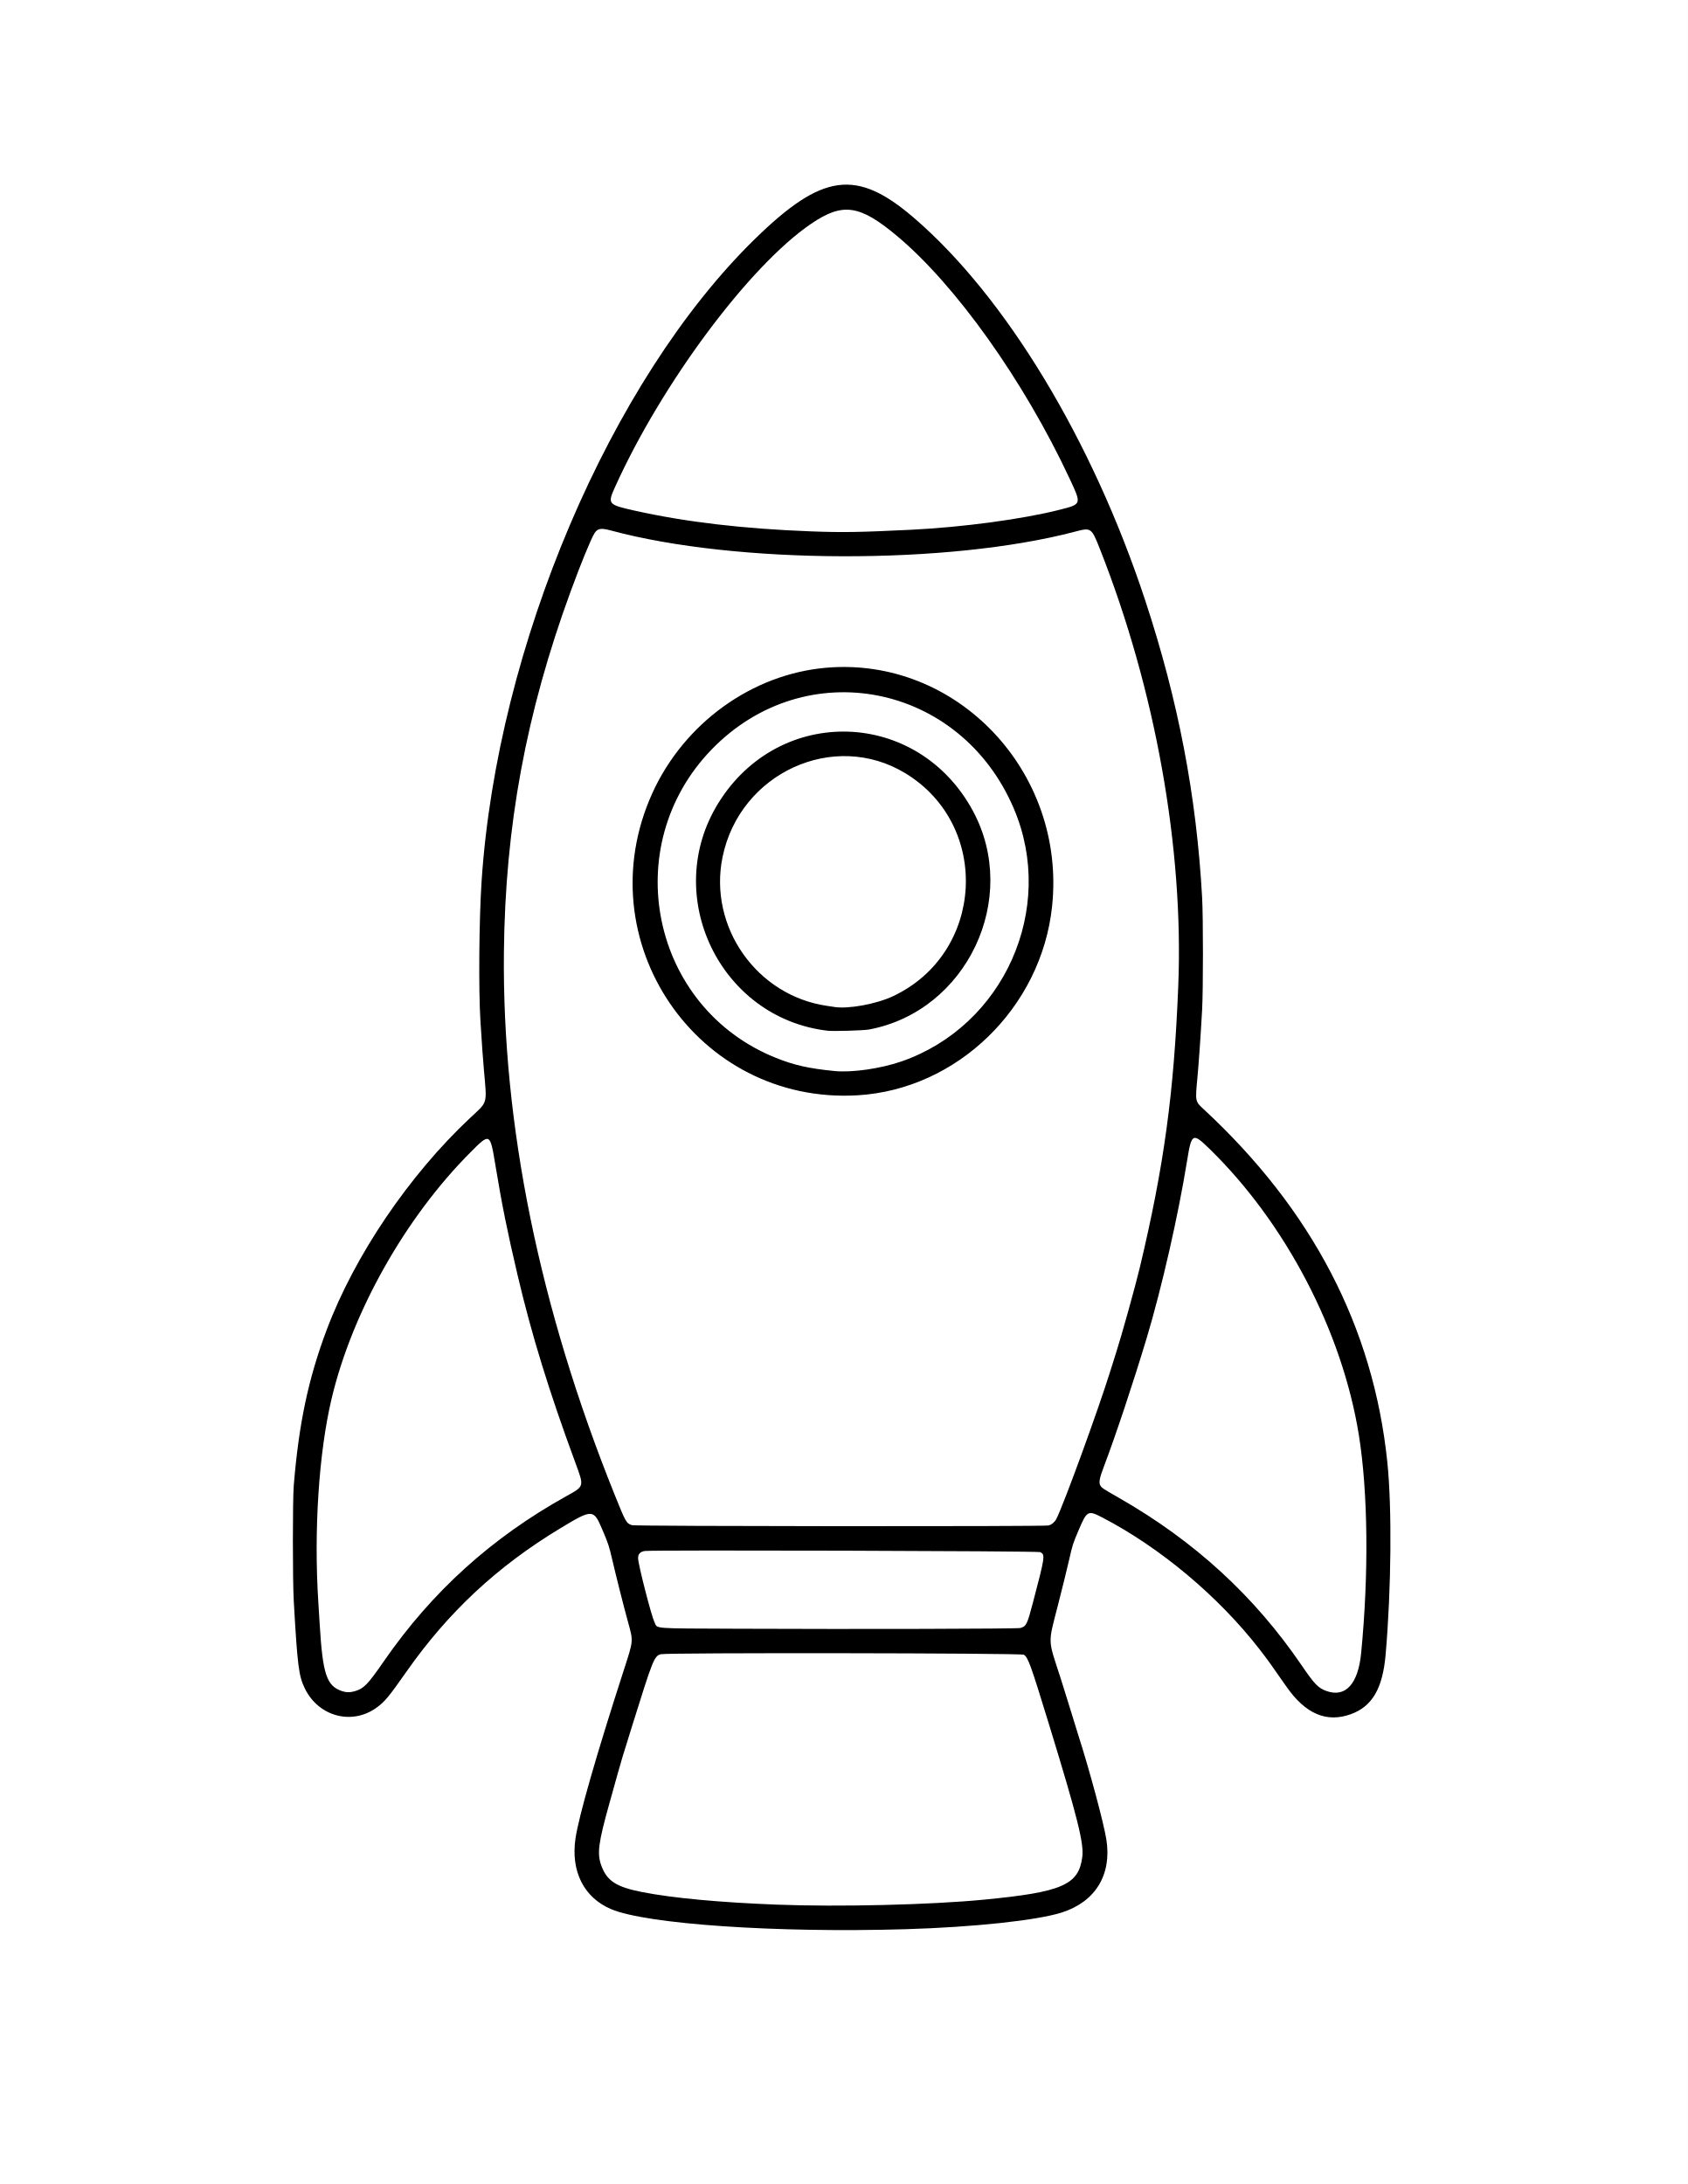
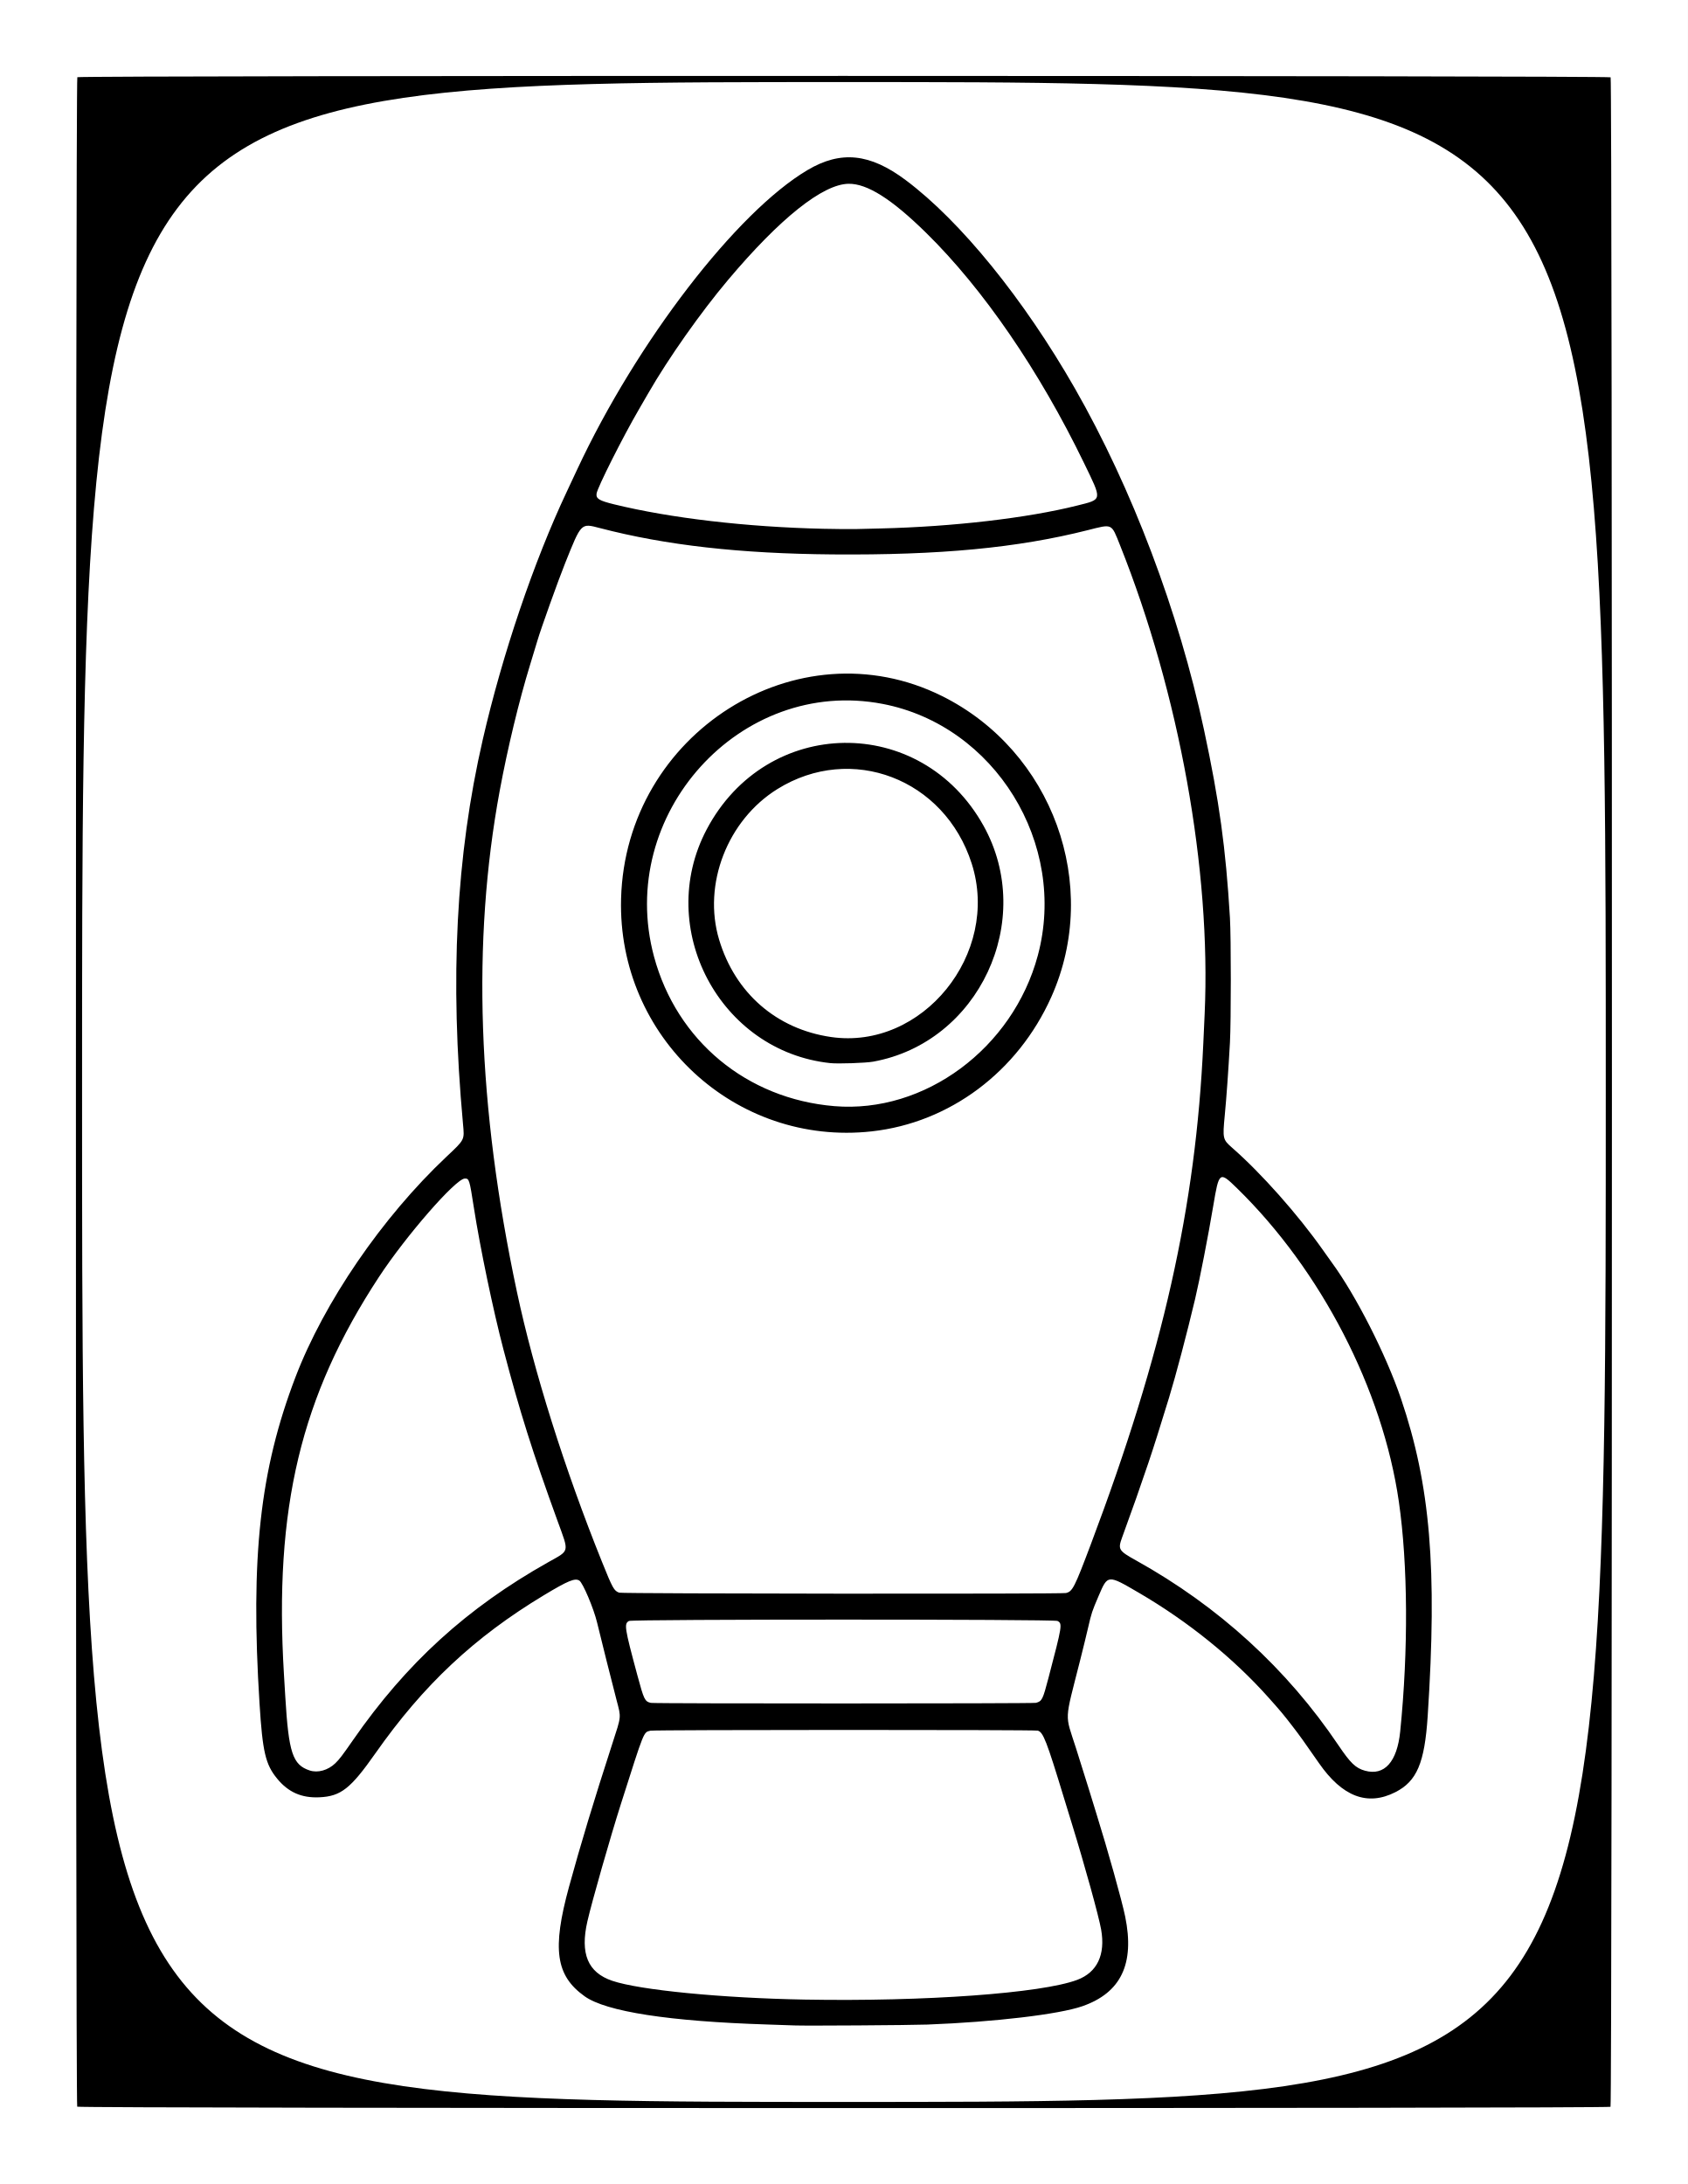
<svg xmlns="http://www.w3.org/2000/svg" width="2550" height="3300" viewBox="0 0 2550 3300" shape-rendering="geometricPrecision">
  <rect width="100%" height="100%" fill="white" />
-   <path fill="#000000" fill-rule="evenodd" d="M 1368.000 2915.008 C 1470.775 2911.967 1566.397 2901.759 1604.000 2889.813 C 1654.706 2873.706 1679.728 2833.077 1671.597 2780.058 C 1667.857 2755.672 1646.135 2674.792 1629.013 2621.500 C 1626.892 2614.900 1621.510 2597.458 1617.052 2582.739 C 1612.594 2568.021 1606.071 2547.096 1602.557 2536.239 C 1582.657 2474.768 1583.035 2485.466 1598.607 2424.405 C 1605.046 2399.157 1612.464 2369.050 1615.091 2357.500 C 1620.596 2333.297 1620.670 2333.069 1630.272 2310.536 C 1642.152 2282.655 1643.914 2281.766 1665.285 2292.861 C 1752.589 2338.187 1840.623 2411.909 1902.487 2491.500 C 1914.359 2506.775 1921.276 2516.372 1943.204 2548.000 C 1972.151 2589.751 2004.179 2603.497 2041.108 2590.020 C 2073.206 2578.306 2088.998 2551.131 2093.422 2500.000 C 2102.001 2400.843 2103.093 2278.234 2096.008 2209.500 C 2074.974 2005.432 1982.290 1827.512 1817.717 1675.285 C 1805.787 1664.250 1805.700 1663.795 1808.965 1629.277 C 1811.081 1606.903 1814.085 1563.767 1816.157 1526.000 C 1817.835 1495.413 1817.839 1386.335 1816.163 1356.000 C 1807.690 1202.676 1780.158 1058.845 1730.310 907.500 C 1650.493 665.160 1519.254 448.093 1380.500 328.920 C 1294.015 254.639 1242.441 261.531 1140.628 360.974 C 922.225 574.293 750.899 977.042 727.561 1332.000 C 723.749 1389.965 722.885 1495.939 725.844 1542.500 C 728.591 1585.739 729.261 1595.171 731.101 1616.500 C 735.706 1669.895 737.493 1663.641 710.353 1689.101 C 617.735 1775.990 535.638 1897.312 493.483 2009.595 C 465.766 2083.419 451.496 2150.911 443.816 2244.500 C 442.046 2266.064 442.045 2387.805 443.814 2419.000 C 449.402 2517.518 451.328 2532.623 460.735 2551.646 C 481.493 2593.627 531.377 2607.028 568.440 2580.580 C 581.025 2571.600 587.267 2564.124 613.714 2526.366 C 677.144 2435.803 751.291 2366.694 847.000 2308.931 C 895.046 2279.934 896.781 2279.987 909.842 2310.832 C 919.240 2333.026 920.029 2335.415 924.979 2356.630 C 931.234 2383.436 942.226 2426.912 948.586 2450.000 C 957.017 2480.608 957.261 2477.737 942.294 2524.000 C 900.930 2651.852 874.343 2744.545 869.439 2778.000 C 862.166 2827.622 882.205 2867.310 923.315 2884.703 C 976.961 2907.400 1173.180 2920.773 1368.000 2915.008 Z M 1174.000 2877.906 C 1087.364 2874.576 1016.301 2867.955 970.288 2858.926 C 931.082 2851.233 916.988 2842.123 908.520 2819.000 C 901.831 2800.734 903.853 2785.059 920.645 2725.000 C 925.335 2708.225 931.175 2687.300 933.621 2678.500 C 938.402 2661.305 939.879 2656.434 955.140 2607.500 C 986.497 2506.962 988.315 2502.418 998.352 2499.500 C 1006.980 2496.992 1542.090 2497.729 1546.711 2500.256 C 1553.064 2503.729 1557.012 2514.627 1584.841 2605.500 C 1628.143 2746.901 1637.768 2785.257 1635.122 2805.888 C 1629.697 2848.186 1604.744 2858.984 1486.000 2870.419 C 1405.163 2878.204 1267.605 2881.505 1174.000 2877.906 Z M 516.314 2555.143 C 493.401 2547.225 487.549 2529.542 483.013 2454.500 C 482.415 2444.600 481.490 2429.750 480.957 2421.500 C 473.941 2312.780 481.638 2194.741 501.075 2113.000 C 532.130 1982.394 612.055 1840.437 710.000 1741.918 C 740.491 1711.248 740.331 1711.167 748.582 1761.319 C 758.216 1819.868 766.642 1861.592 782.053 1927.062 C 803.230 2017.027 829.318 2101.743 869.030 2209.500 C 882.765 2246.771 883.126 2245.402 855.500 2260.761 C 742.811 2323.409 652.670 2404.961 580.010 2510.000 C 555.425 2545.540 549.838 2551.312 536.068 2555.391 C 529.073 2557.463 522.802 2557.385 516.314 2555.143 Z M 2004.214 2555.159 C 1991.573 2550.673 1986.162 2545.082 1966.315 2516.000 C 1894.803 2411.213 1804.777 2328.679 1690.762 2263.378 C 1665.792 2249.077 1664.603 2248.291 1662.467 2244.676 C 1659.856 2240.255 1661.052 2233.626 1667.550 2216.500 C 1685.606 2168.915 1711.646 2090.753 1732.349 2022.000 C 1755.057 1946.589 1780.272 1835.900 1793.514 1753.500 C 1800.157 1712.165 1801.964 1711.186 1826.872 1735.431 C 1942.199 1847.687 2027.845 2011.695 2052.990 2168.437 C 2066.821 2254.654 2068.102 2378.269 2056.404 2498.000 C 2051.864 2544.471 2032.833 2565.314 2004.214 2555.159 Z M 1115.000 2461.000 C 981.511 2460.427 993.956 2461.414 988.768 2450.990 C 984.027 2441.462 964.027 2363.387 964.010 2354.339 C 963.998 2348.075 967.391 2344.492 974.255 2343.520 C 986.301 2341.813 1568.467 2343.482 1571.667 2345.233 C 1579.266 2349.390 1578.971 2351.402 1560.430 2422.000 C 1551.838 2454.713 1550.429 2457.523 1541.410 2459.909 C 1536.616 2461.177 1298.370 2461.787 1115.000 2461.000 Z M 954.637 2304.535 C 946.075 2301.483 945.497 2300.454 928.225 2257.500 C 814.863 1975.571 758.618 1699.593 761.311 1438.500 C 763.275 1248.133 794.716 1077.946 861.812 894.500 C 877.525 851.540 893.249 813.168 898.294 805.472 C 902.970 798.339 908.064 797.536 923.000 801.573 C 1112.425 852.774 1433.174 853.588 1624.000 803.352 C 1648.634 796.867 1648.936 797.079 1661.924 829.984 C 1745.574 1041.913 1788.491 1281.573 1780.115 1490.000 C 1773.595 1652.226 1758.600 1761.954 1721.967 1915.500 C 1715.218 1943.790 1694.833 2017.006 1686.190 2044.000 C 1683.989 2050.875 1680.087 2063.250 1677.519 2071.500 C 1659.171 2130.451 1607.048 2273.344 1595.979 2295.041 C 1593.573 2299.758 1588.974 2303.636 1584.219 2304.956 C 1577.929 2306.703 959.558 2306.289 954.637 2304.535 Z M 1295.303 1654.996 C 1446.024 1646.244 1573.291 1522.740 1589.498 1369.500 C 1610.956 1166.606 1445.928 992.100 1248.500 1008.920 C 1136.210 1018.486 1033.234 1092.858 985.311 1199.000 C 884.869 1421.464 1053.185 1669.055 1295.303 1654.996 Z M 1261.000 1618.337 C 1222.209 1614.535 1199.963 1609.538 1172.156 1598.380 C 983.598 1522.718 932.995 1278.738 1075.454 1132.132 C 1217.442 986.010 1451.349 1032.177 1531.898 1222.221 C 1595.880 1373.174 1516.800 1550.408 1361.586 1603.928 C 1330.266 1614.728 1287.167 1620.902 1261.000 1618.337 Z M 1313.000 1555.562 C 1460.551 1527.868 1541.363 1357.726 1469.873 1225.281 C 1386.496 1070.812 1177.733 1064.335 1085.324 1213.349 C 998.759 1352.939 1087.381 1538.080 1250.000 1557.380 C 1258.832 1558.428 1304.796 1557.101 1313.000 1555.562 Z M 1260.000 1521.427 C 1258.625 1521.189 1254.125 1520.514 1250.000 1519.928 C 1143.397 1504.775 1069.987 1400.512 1091.629 1295.000 C 1117.711 1167.844 1260.010 1102.691 1367.988 1168.466 C 1497.746 1247.509 1487.009 1440.335 1349.237 1505.217 C 1323.684 1517.251 1280.833 1525.035 1260.000 1521.427 Z M 1225.000 802.879 C 1122.374 798.986 1035.557 788.741 958.000 771.371 C 918.628 762.553 917.680 761.410 928.987 736.349 C 999.879 579.231 1132.182 401.526 1225.500 338.084 C 1273.177 305.670 1298.665 309.265 1355.000 356.347 C 1443.909 430.652 1547.014 575.560 1615.882 723.000 C 1634.183 762.181 1634.341 761.665 1601.528 770.087 C 1546.499 784.212 1454.672 796.626 1377.000 800.443 C 1298.853 804.282 1272.934 804.698 1225.000 802.879 Z" />
+   <path fill="#000000" fill-rule="evenodd" d="M 2433.171 3183.345 C 2435.884 3180.890 2436.058 119.826 2433.345 116.829 C 2430.890 114.116 119.826 113.943 116.829 116.655 C 114.116 119.110 113.942 3180.174 116.655 3183.171 C 119.110 3185.884 2430.174 3186.057 2433.171 3183.345 Z M 124.000 1650.000 C 124.000 124.000 124.000 124.000 1275.000 124.000 C 2426.000 124.000 2426.000 124.000 2426.000 1650.000 C 2426.000 3176.000 2426.000 3176.000 1275.000 3176.000 C 124.000 3176.000 124.000 3176.000 124.000 1650.000 Z M 1401.000 3059.097 C 1502.337 3055.237 1599.801 3043.704 1635.198 3031.383 C 1693.621 3011.047 1714.516 2967.365 1699.956 2896.000 C 1695.051 2871.961 1673.641 2795.455 1656.159 2739.500 C 1653.925 2732.350 1648.726 2715.475 1644.606 2702.000 C 1640.486 2688.525 1631.934 2661.253 1625.603 2641.396 C 1608.571 2587.982 1607.829 2603.858 1631.796 2509.000 C 1636.174 2491.675 1641.655 2469.227 1643.977 2459.116 C 1649.022 2437.154 1649.856 2434.639 1659.745 2411.566 C 1673.735 2378.923 1673.209 2378.963 1720.999 2406.900 C 1795.278 2450.322 1863.295 2505.327 1916.521 2565.018 C 1934.877 2585.603 1938.736 2590.213 1952.115 2607.541 C 1963.600 2622.416 1969.282 2630.330 1992.738 2664.122 C 2027.951 2714.851 2065.960 2729.319 2108.019 2708.005 C 2140.593 2691.498 2152.329 2663.920 2156.960 2593.000 C 2171.549 2369.549 2160.997 2244.128 2116.603 2113.298 C 2094.062 2046.872 2048.527 1957.291 2011.993 1907.500 C 2009.975 1904.750 2004.013 1896.372 1998.743 1888.883 C 1961.042 1835.303 1905.475 1772.670 1861.652 1734.361 C 1847.300 1721.814 1846.990 1720.456 1850.400 1685.000 C 1852.956 1658.421 1855.802 1618.446 1858.197 1575.500 C 1859.943 1544.175 1859.951 1416.008 1858.208 1387.000 C 1851.817 1280.629 1842.250 1211.278 1818.963 1102.500 C 1780.786 924.174 1710.229 737.678 1623.762 586.546 C 1546.545 451.582 1451.240 334.236 1368.513 272.264 C 1314.329 231.674 1270.409 227.129 1220.091 256.905 C 1112.843 320.370 962.138 516.286 871.943 709.500 C 865.781 722.700 858.724 737.775 856.260 743.000 C 806.417 848.725 758.919 988.912 729.374 1117.500 C 688.870 1293.782 679.364 1478.408 699.483 1698.000 C 701.765 1722.905 702.532 1721.381 674.298 1748.005 C 577.365 1839.409 489.745 1967.398 446.332 2081.000 C 392.679 2221.401 378.229 2352.755 392.097 2574.000 C 396.689 2647.260 401.119 2666.130 418.762 2687.579 C 435.623 2708.077 455.689 2716.928 482.500 2715.693 C 515.010 2714.196 529.652 2702.691 567.265 2649.090 C 639.710 2545.854 716.717 2473.624 821.885 2410.267 C 858.266 2388.350 868.801 2384.019 875.330 2388.296 C 880.664 2391.792 897.039 2430.534 902.043 2451.500 C 907.031 2472.399 925.416 2545.622 931.545 2569.000 C 938.569 2595.795 938.937 2592.016 925.171 2634.500 C 897.045 2721.296 877.374 2786.305 859.660 2851.000 C 833.867 2945.203 839.584 2985.200 883.305 3016.398 C 915.784 3039.574 1011.102 3054.298 1159.000 3058.985 C 1177.975 3059.586 1196.650 3060.228 1200.500 3060.410 C 1215.237 3061.109 1375.770 3060.058 1401.000 3059.097 Z M 1216.000 3021.344 C 1090.399 3019.099 966.290 3006.989 924.947 2992.943 C 888.057 2980.411 876.219 2952.004 887.463 2903.000 C 894.313 2873.149 921.899 2776.508 937.989 2726.000 C 973.992 2612.978 972.078 2617.729 982.681 2615.059 C 988.493 2613.595 1562.811 2613.512 1567.908 2614.974 C 1576.104 2617.324 1581.221 2630.497 1607.544 2717.000 C 1610.640 2727.175 1616.022 2744.725 1619.504 2756.000 C 1638.838 2818.610 1660.057 2895.359 1663.600 2915.500 C 1670.301 2953.587 1657.682 2980.176 1627.518 2991.530 C 1573.671 3011.797 1397.202 3024.583 1216.000 3021.344 Z M 467.836 2675.146 C 442.106 2666.624 436.108 2648.510 431.036 2564.000 C 430.458 2554.375 429.538 2539.075 428.992 2530.000 C 413.861 2278.749 454.267 2109.748 572.591 1929.384 C 613.259 1867.393 688.426 1781.167 702.138 1780.777 C 708.847 1780.586 709.268 1781.935 715.961 1825.000 C 725.305 1885.128 745.025 1979.674 760.597 2039.000 C 785.299 2133.111 804.755 2194.758 842.559 2298.708 C 860.015 2346.706 861.114 2342.031 828.000 2360.650 C 705.702 2429.413 613.911 2513.057 533.510 2629.000 C 517.301 2652.374 512.755 2658.329 506.566 2664.296 C 495.586 2674.882 480.121 2679.214 467.836 2675.146 Z M 2062.105 2675.481 C 2048.075 2671.543 2040.280 2664.051 2022.051 2636.985 C 1944.208 2521.402 1841.057 2427.168 1716.575 2357.916 C 1689.797 2343.018 1688.688 2341.181 1695.382 2322.791 C 1712.773 2275.008 1721.148 2251.241 1735.128 2210.000 C 1742.140 2189.317 1753.516 2153.386 1766.157 2112.000 C 1776.592 2077.837 1793.004 2015.699 1805.510 1963.000 C 1812.422 1933.877 1825.479 1866.872 1833.047 1821.691 C 1841.701 1770.026 1842.376 1769.529 1868.840 1795.356 C 1995.872 1919.329 2088.920 2099.543 2113.390 2269.000 C 2127.113 2364.032 2127.874 2493.267 2115.434 2616.234 C 2110.775 2662.280 2091.473 2683.725 2062.105 2675.481 Z M 983.275 2573.029 C 974.147 2570.860 972.917 2568.333 962.917 2531.212 C 943.489 2459.087 942.621 2453.449 950.297 2449.252 C 955.247 2446.545 1592.720 2446.526 1597.667 2449.233 C 1605.311 2453.415 1605.008 2455.327 1583.988 2535.500 C 1575.406 2568.236 1574.305 2570.433 1565.219 2572.956 C 1560.818 2574.178 988.414 2574.250 983.275 2573.029 Z M 935.500 2406.510 C 927.667 2403.763 925.723 2400.271 909.260 2359.366 C 852.916 2219.369 806.575 2072.207 780.983 1952.000 C 721.381 1672.049 712.805 1422.713 754.942 1194.936 C 766.817 1130.747 784.173 1058.769 800.906 1004.323 C 805.270 990.120 810.295 973.550 812.072 967.500 C 817.188 950.078 843.250 877.301 853.790 851.000 C 878.479 789.396 877.491 790.392 906.407 797.939 C 1005.811 823.886 1118.069 836.581 1258.000 837.703 C 1420.328 839.004 1537.117 827.896 1643.439 801.046 C 1681.182 791.514 1678.805 790.415 1692.013 823.500 C 1781.618 1047.943 1829.831 1314.843 1819.998 1532.000 C 1819.438 1544.375 1818.513 1564.625 1817.944 1577.000 C 1806.583 1823.918 1757.156 2043.939 1647.999 2333.500 C 1623.261 2399.123 1620.397 2404.729 1610.423 2407.043 C 1603.285 2408.698 940.247 2408.174 935.500 2406.510 Z M 1317.000 1709.486 C 1434.818 1696.445 1537.682 1619.476 1588.278 1506.500 C 1663.966 1337.494 1590.267 1134.660 1423.000 1051.623 C 1205.026 943.415 944.919 1107.833 938.317 1358.000 C 932.803 1566.968 1110.923 1732.297 1317.000 1709.486 Z M 1260.500 1671.370 C 1128.236 1660.327 1022.426 1572.587 988.111 1445.500 C 930.099 1230.652 1118.554 1022.271 1333.500 1063.593 C 1502.996 1096.178 1613.267 1275.020 1567.922 1443.790 C 1530.232 1584.069 1396.917 1682.760 1260.500 1671.370 Z M 1319.000 1604.176 C 1478.966 1575.421 1565.494 1390.412 1485.817 1247.500 C 1391.425 1078.195 1158.211 1081.472 1067.586 1253.377 C 988.900 1402.634 1087.441 1588.726 1254.500 1606.359 C 1266.194 1607.593 1307.829 1606.184 1319.000 1604.176 Z M 1255.500 1566.913 C 1173.186 1554.952 1110.655 1500.542 1086.435 1419.803 C 1061.388 1336.306 1098.961 1239.221 1174.500 1192.254 C 1286.190 1122.810 1426.973 1176.731 1468.008 1304.669 C 1511.742 1441.025 1393.482 1586.963 1255.500 1566.913 Z M 1243.500 798.978 C 1128.146 796.373 1013.133 782.923 927.925 762.071 C 905.080 756.481 900.271 753.537 901.306 745.776 C 902.502 736.804 940.795 660.655 965.163 618.790 C 969.097 612.031 975.553 600.875 979.509 594.000 C 1009.823 541.317 1058.547 472.125 1099.921 423.005 C 1178.403 329.833 1242.981 278.294 1282.000 277.692 C 1310.141 277.258 1347.205 300.716 1399.369 351.975 C 1485.454 436.566 1570.146 560.072 1637.678 699.500 C 1665.511 756.964 1665.958 754.212 1627.228 763.938 C 1552.280 782.760 1439.675 795.874 1330.500 798.493 C 1318.400 798.784 1301.750 799.189 1293.500 799.395 C 1285.250 799.600 1262.750 799.412 1243.500 798.978 Z" />
</svg>
